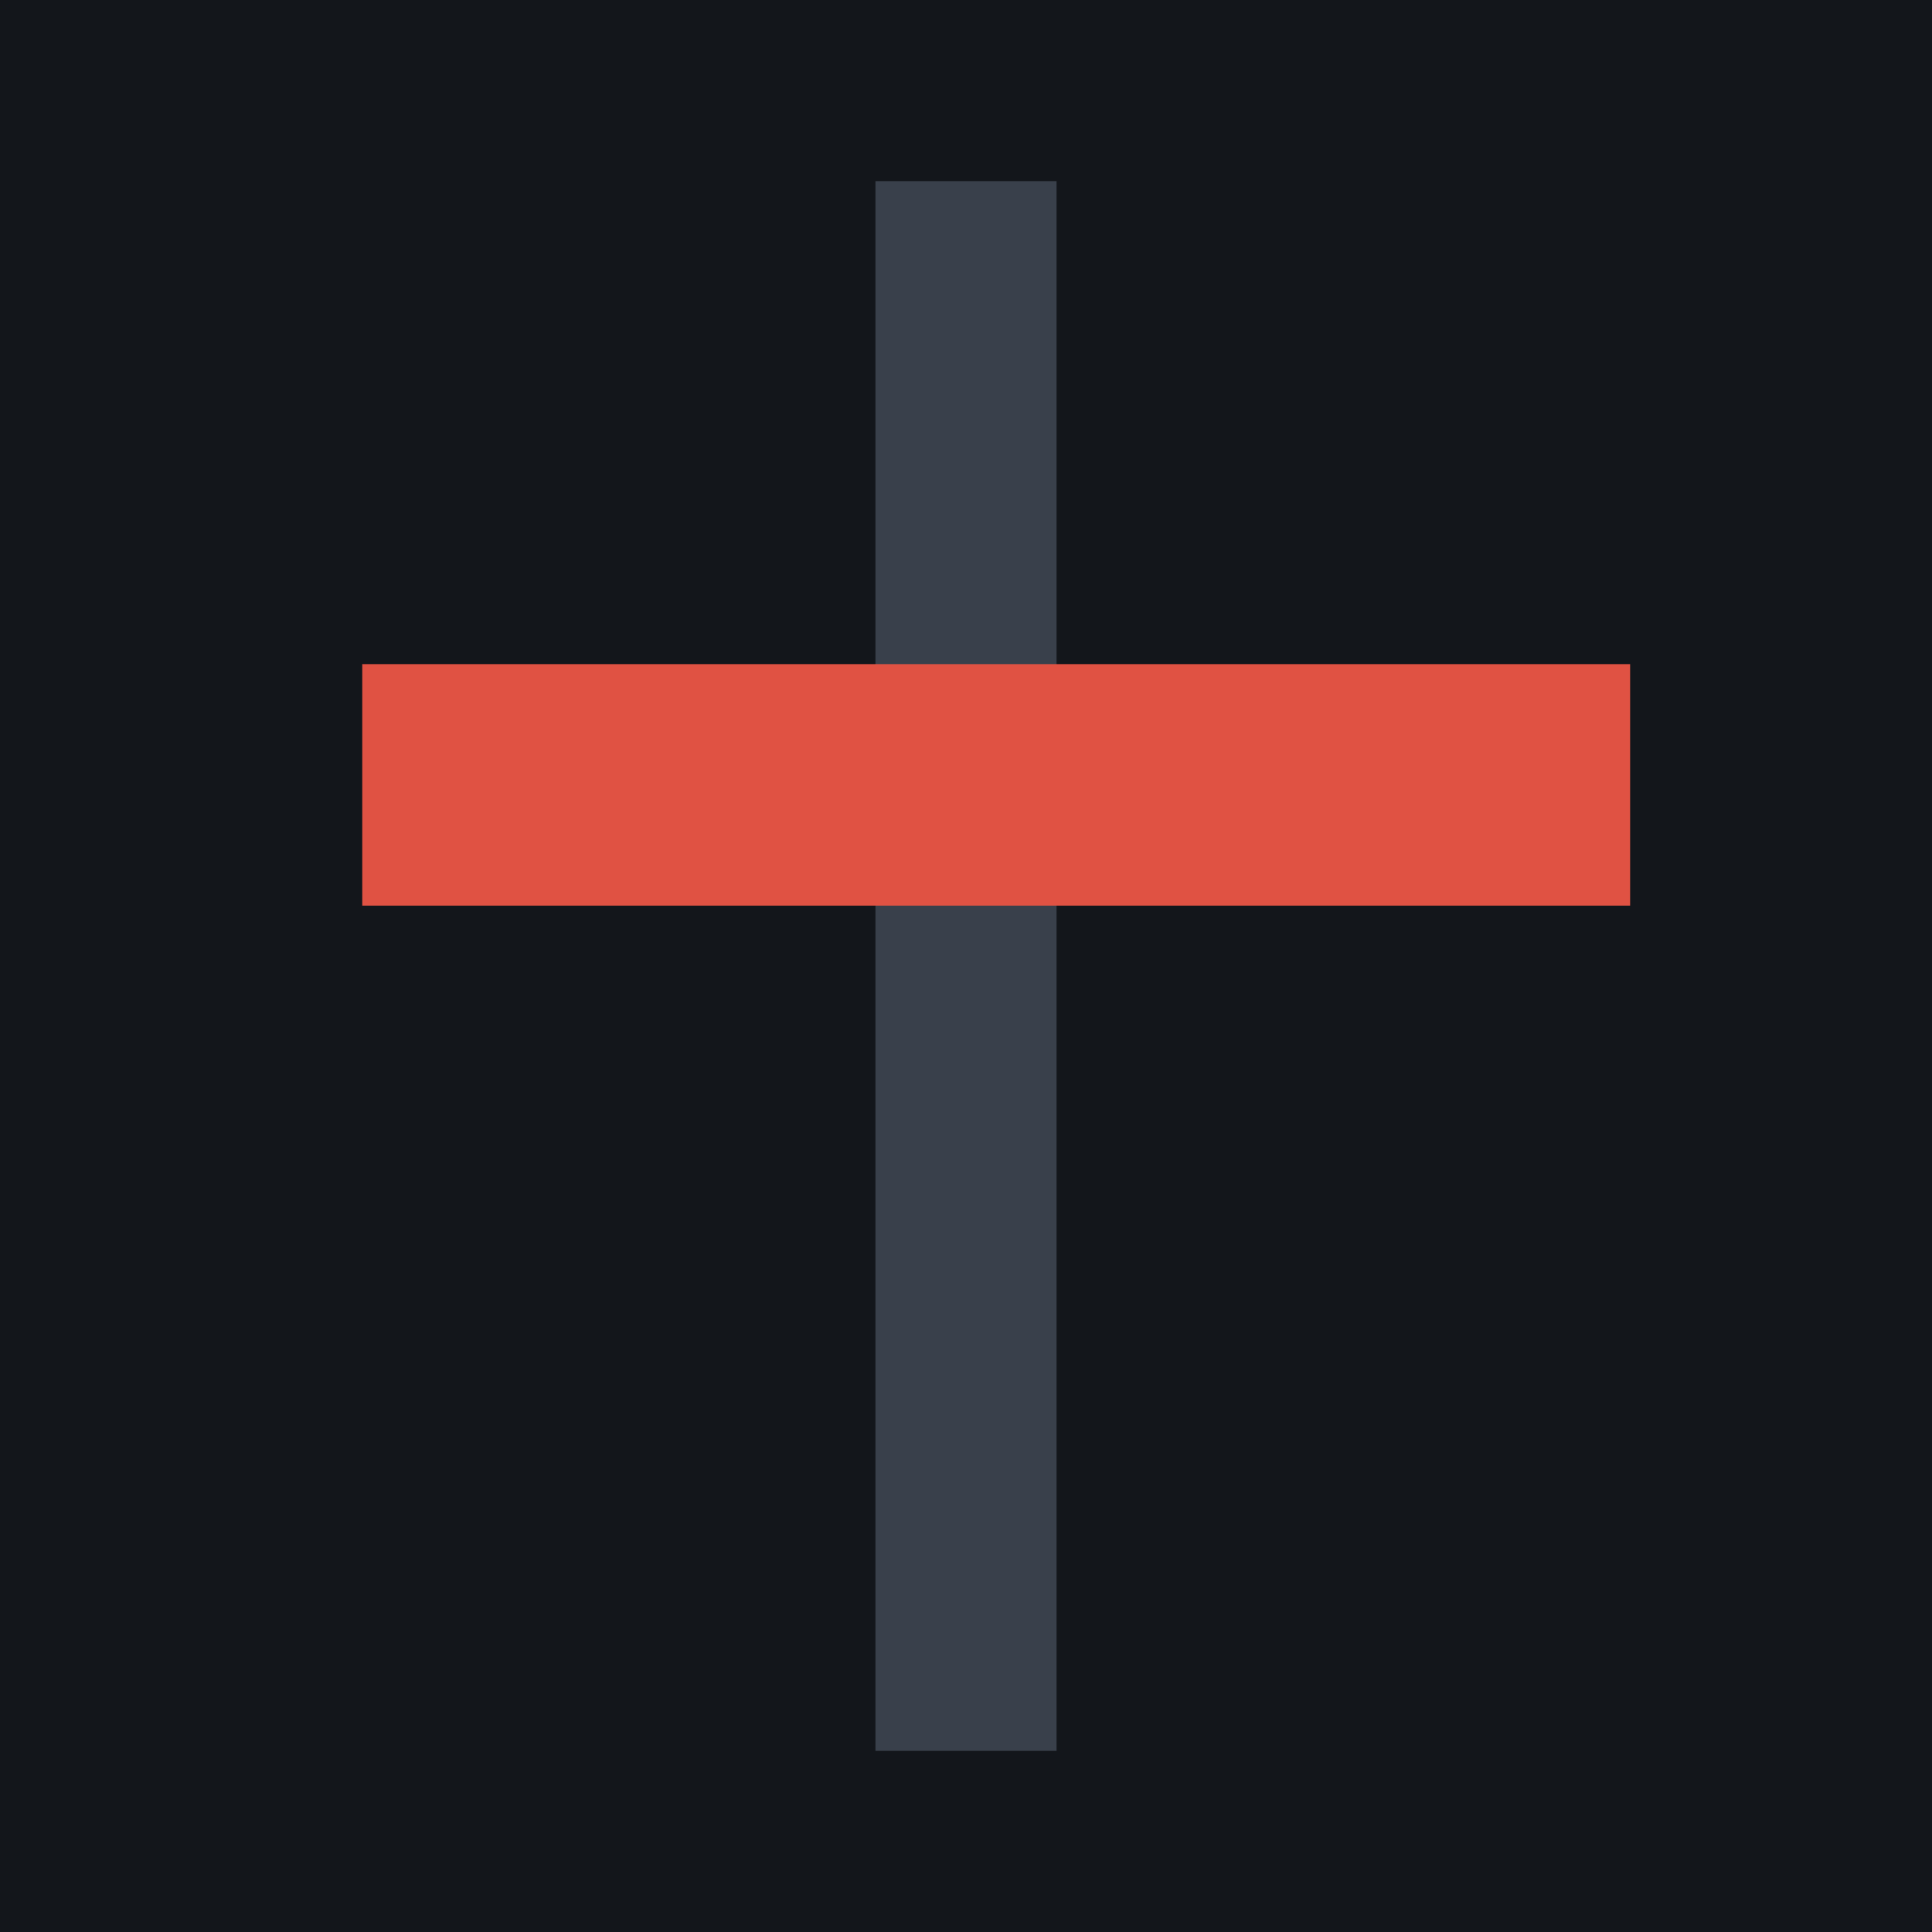
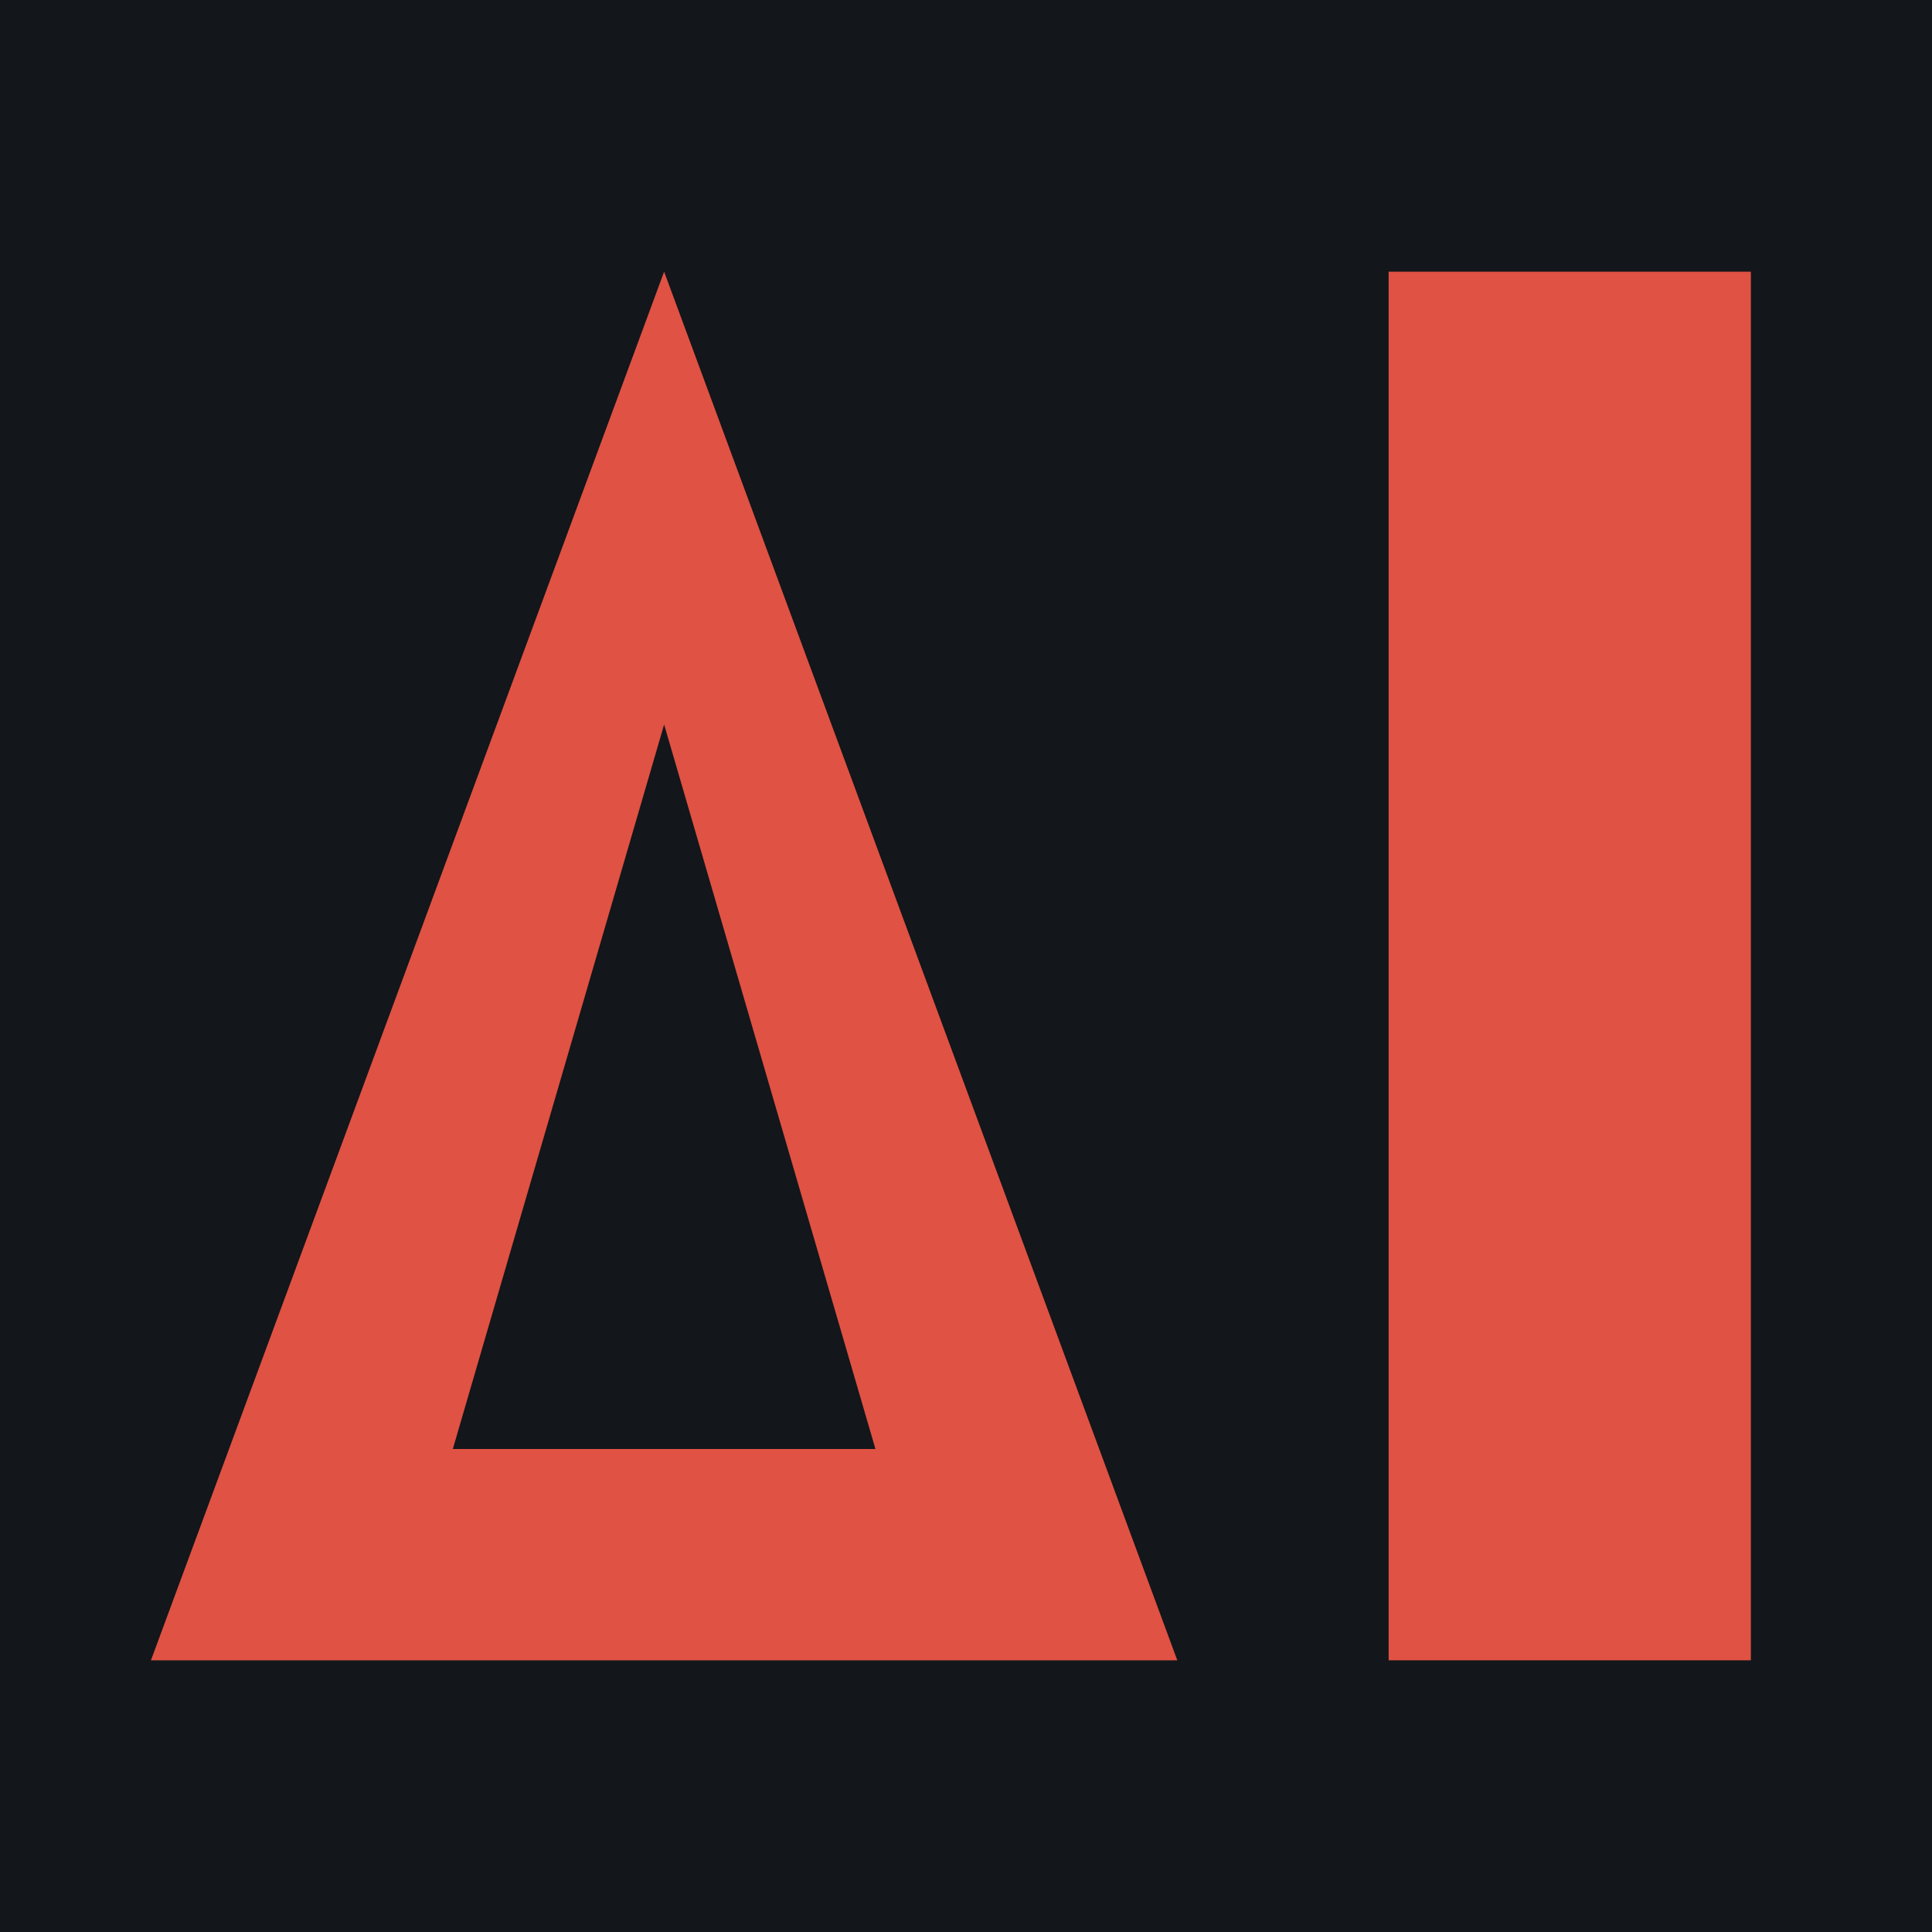
<svg xmlns="http://www.w3.org/2000/svg" viewBox="0 0 32 32" width="32" height="32">
  <rect width="32" height="32" fill="#13161B" />
-   <rect x="14.5" y="3" width="3" height="26" fill="#39404B" />
-   <rect x="6" y="11" width="21" height="4" fill="#E05243" />
+   <path fill="#E05243" fill-rule="evenodd" d="M2.5,27.5 L11,4.5 L19.5,27.5 Z            M11,12 L14.5,24 L7.5,24 Z" />
+   <rect x="23" y="4.5" width="6" height="23" fill="#E05243" />
</svg>
